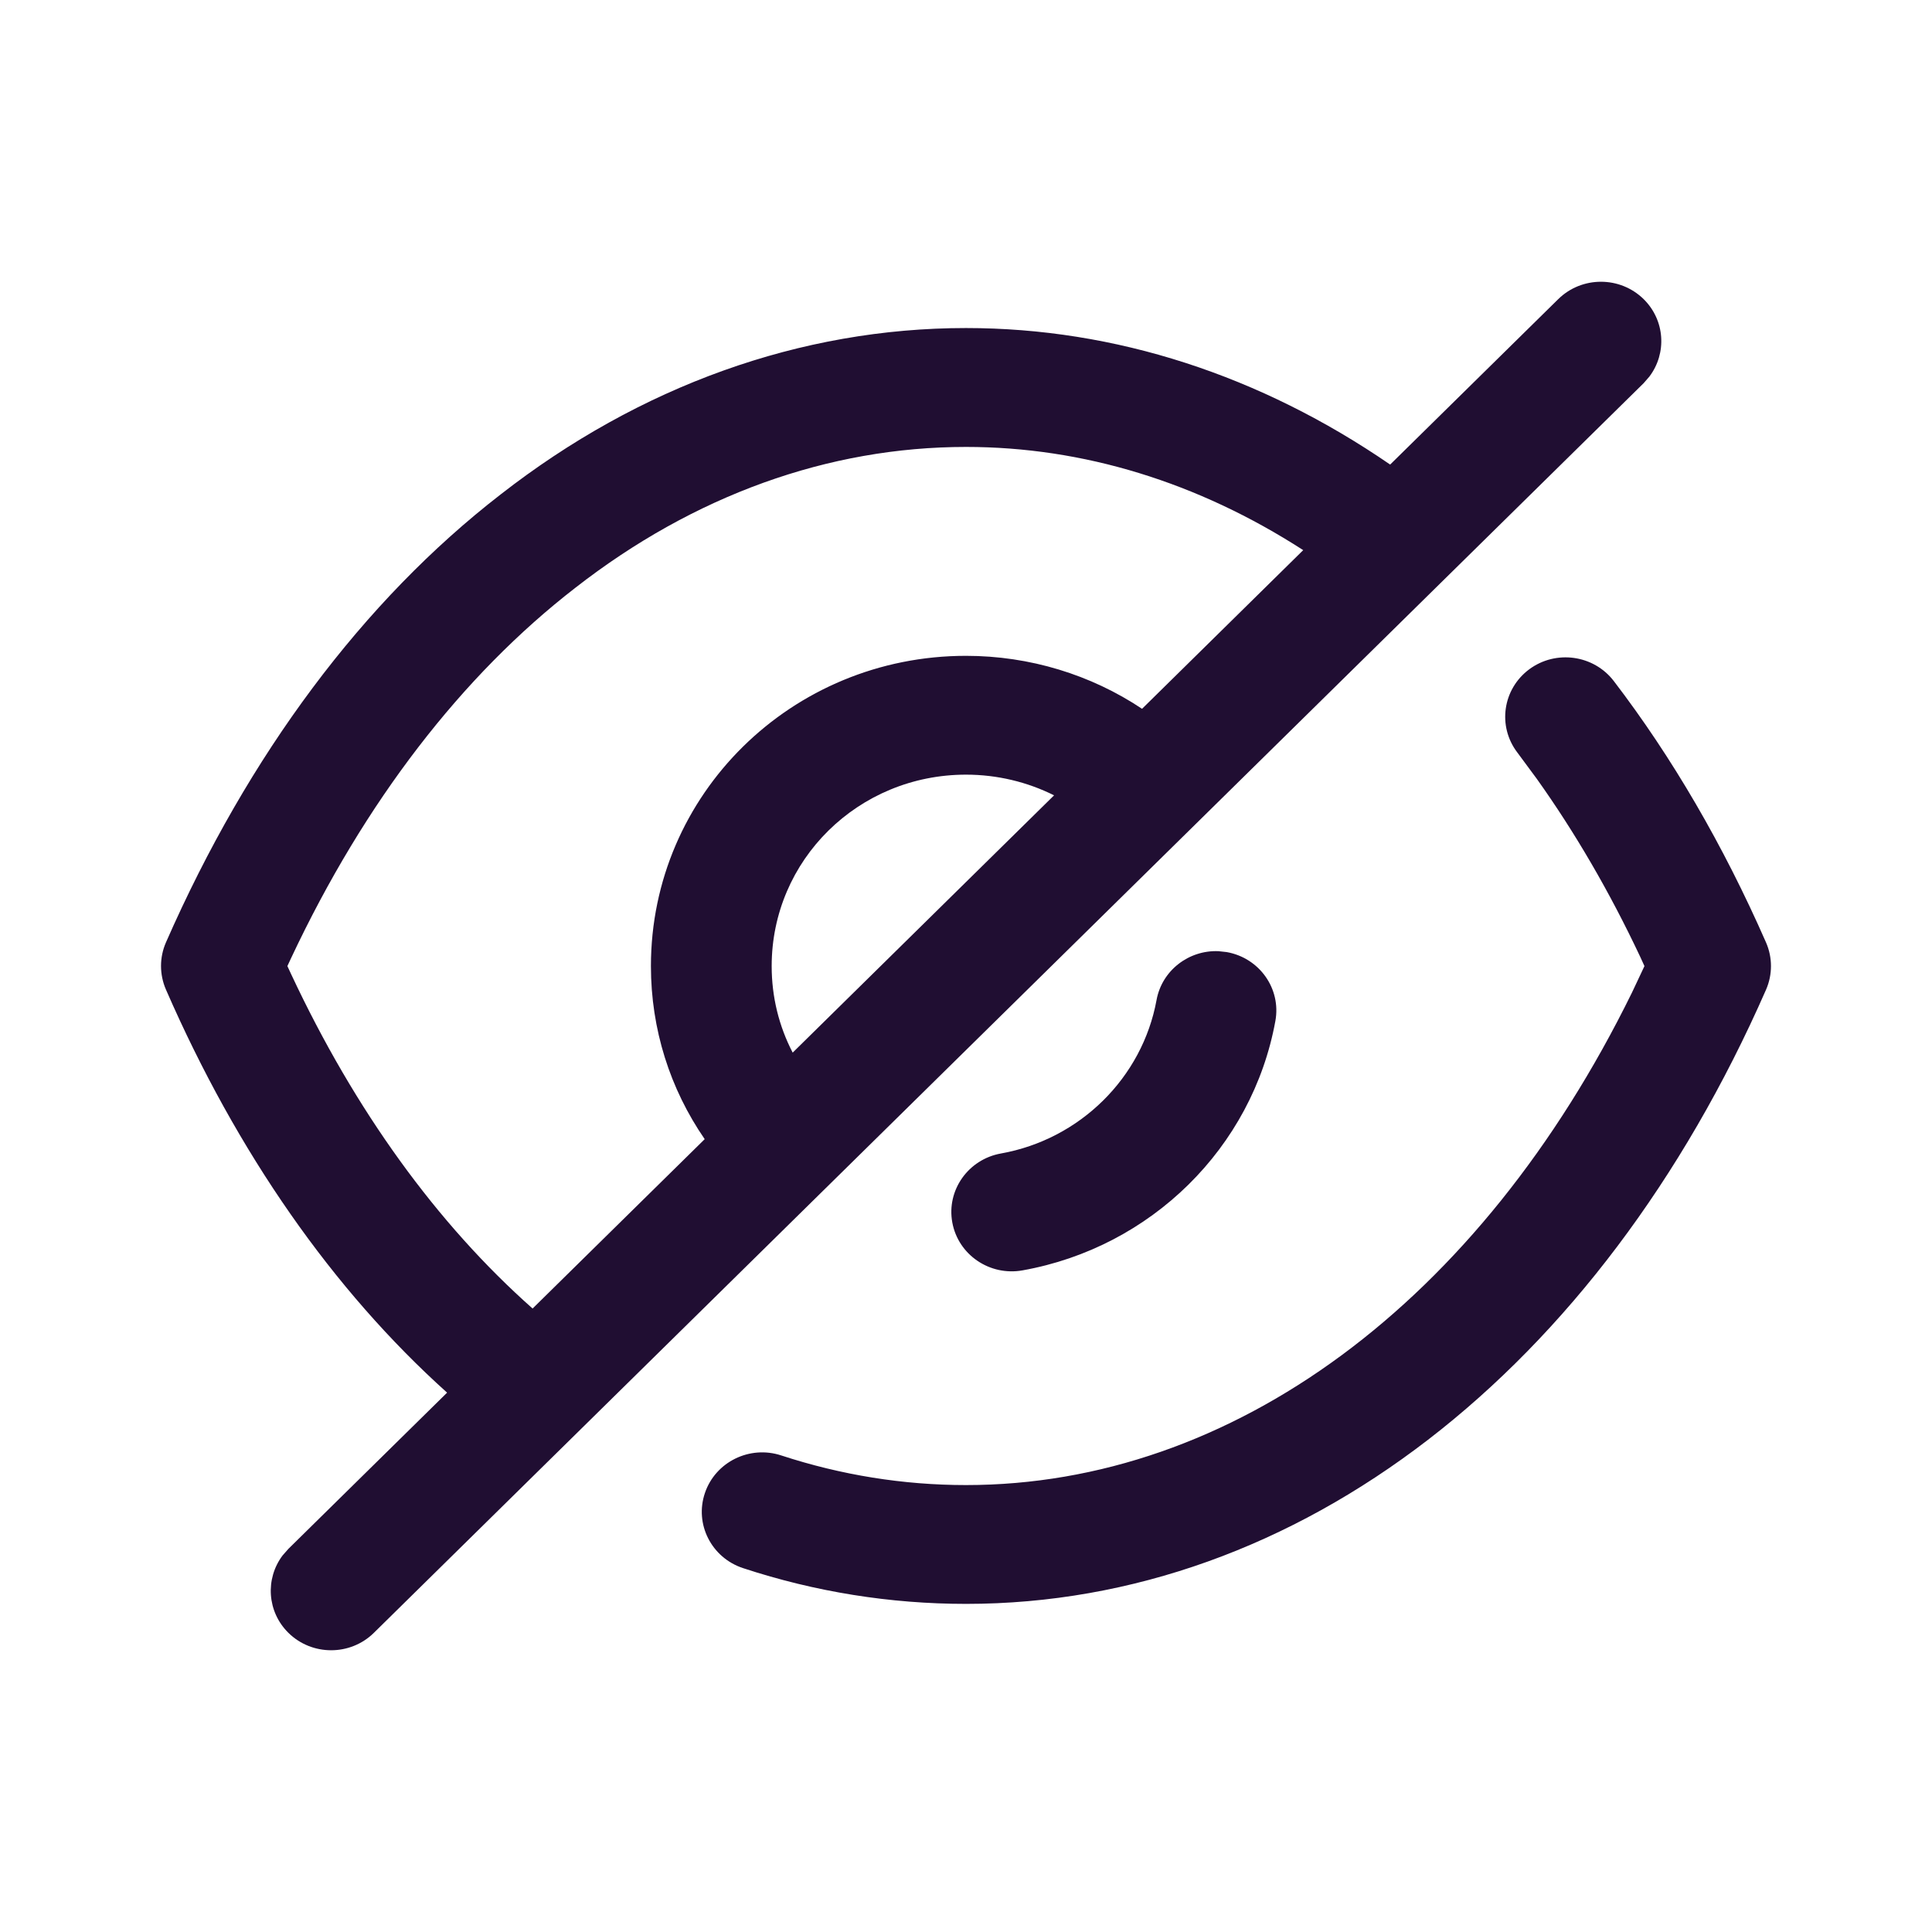
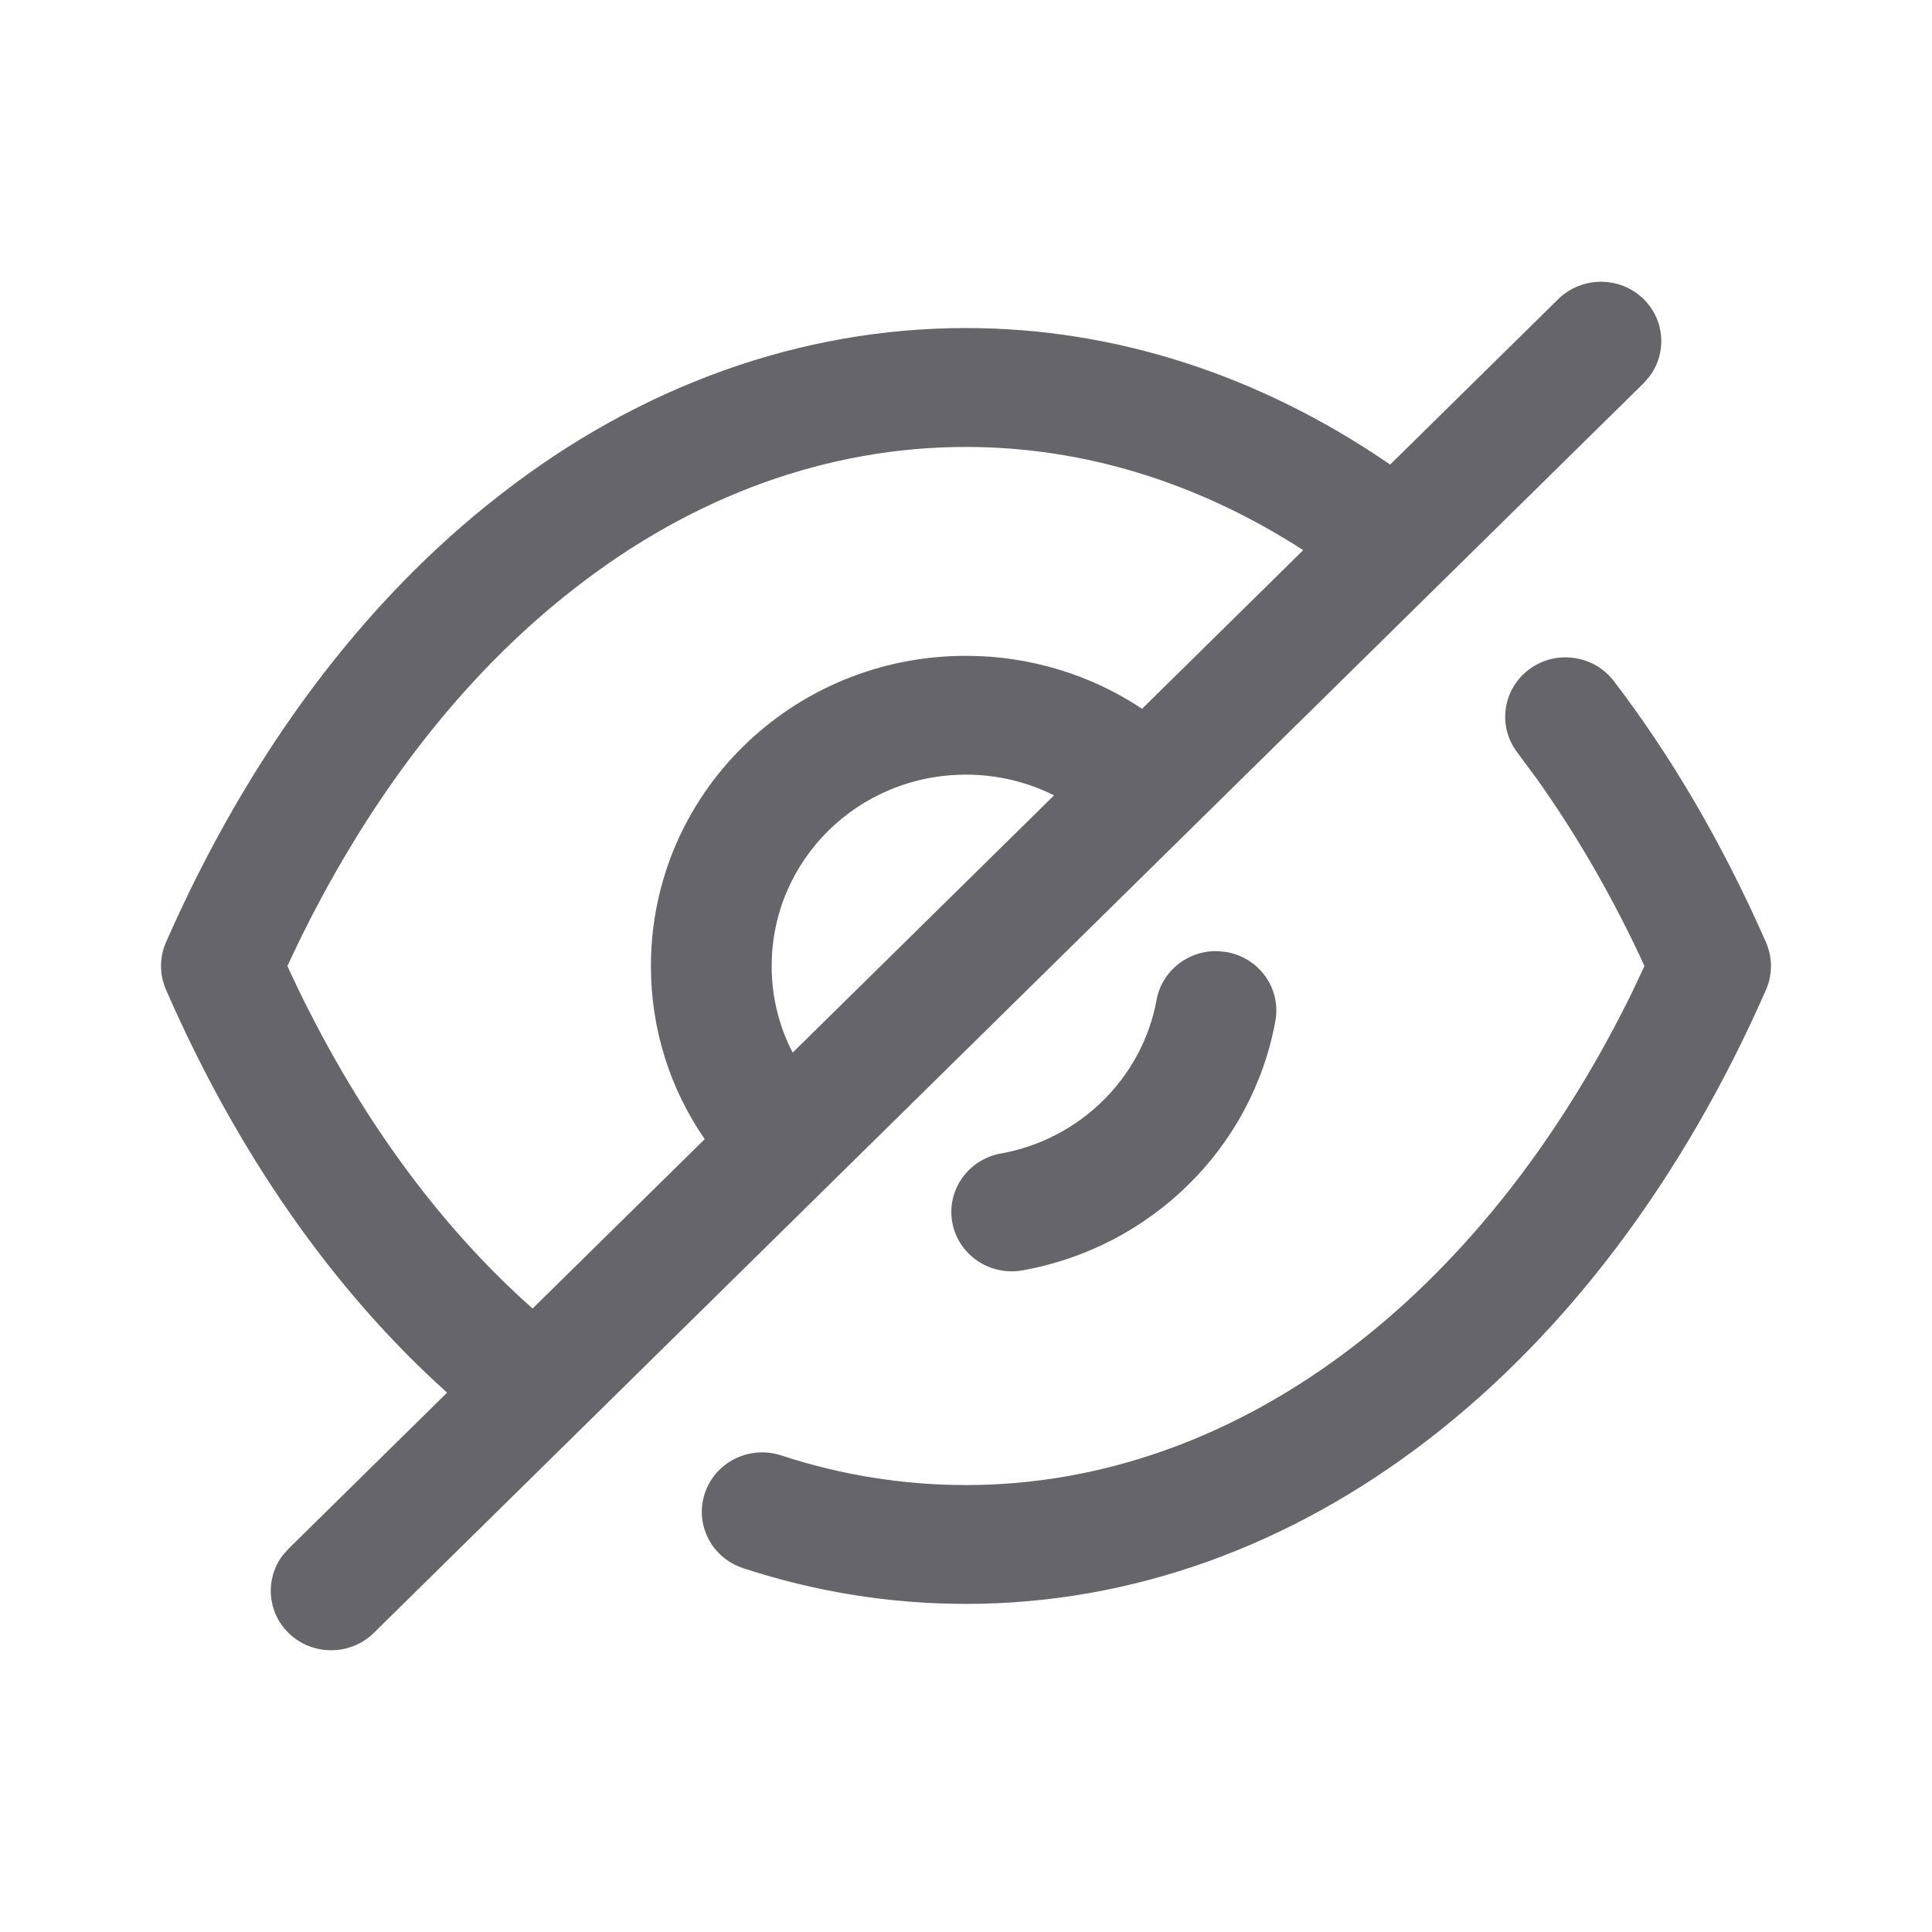
<svg xmlns="http://www.w3.org/2000/svg" width="24" height="24" viewBox="0 0 24 24" fill="none">
-   <path fill-rule="evenodd" clip-rule="evenodd" d="M20.418 3.716C20.125 3.428 19.65 3.428 19.357 3.716L17.269 5.771C15.656 4.663 13.855 4.075 12 4.075C9.943 4.075 7.947 4.795 6.219 6.142C4.511 7.464 3.087 9.371 2.061 11.708C1.98 11.894 1.98 12.105 2.061 12.292C2.946 14.322 4.136 16.026 5.554 17.3L3.583 19.24L3.51 19.323C3.293 19.612 3.317 20.022 3.583 20.284C3.876 20.572 4.351 20.572 4.644 20.284L20.418 4.76L20.49 4.677C20.708 4.388 20.684 3.978 20.418 3.716ZM6.616 16.255L8.754 14.151C8.323 13.526 8.086 12.785 8.086 12.001C8.086 9.868 9.834 8.147 12 8.147C12.792 8.147 13.553 8.382 14.187 8.805L16.189 6.834C14.882 5.991 13.457 5.552 12 5.552C10.29 5.552 8.62 6.154 7.148 7.301C5.738 8.392 4.529 9.961 3.617 11.9L3.57 12.001L3.616 12.1C4.409 13.795 5.43 15.204 6.616 16.255ZM13.094 9.88C12.762 9.714 12.388 9.623 12 9.623C10.662 9.623 9.586 10.684 9.586 12.001C9.586 12.385 9.677 12.749 9.847 13.076L13.094 9.88ZM15.137 11.816L15.238 11.827C15.646 11.899 15.917 12.283 15.843 12.684C15.556 14.257 14.299 15.496 12.702 15.781C12.295 15.854 11.904 15.588 11.83 15.187C11.756 14.786 12.027 14.402 12.434 14.329C13.415 14.154 14.19 13.389 14.367 12.423C14.434 12.055 14.768 11.8 15.137 11.816ZM18.997 8.314C19.328 8.069 19.798 8.135 20.047 8.46C20.773 9.409 21.407 10.498 21.938 11.707C22.02 11.894 22.02 12.106 21.939 12.293C19.861 17.029 16.134 19.924 12 19.924C11.059 19.924 10.127 19.775 9.231 19.48C8.838 19.351 8.625 18.933 8.757 18.546C8.888 18.16 9.313 17.951 9.705 18.08C10.45 18.324 11.221 18.448 12 18.448C15.305 18.448 18.381 16.186 20.273 12.33L20.428 12.001L20.375 11.885C19.995 11.078 19.564 10.339 19.09 9.674L18.849 9.348C18.6 9.022 18.666 8.56 18.997 8.314Z" fill="#200E32" />
+   <path fill-rule="evenodd" clip-rule="evenodd" d="M20.418 3.716C20.125 3.428 19.65 3.428 19.357 3.716L17.269 5.771C15.656 4.663 13.855 4.075 12 4.075C9.943 4.075 7.947 4.795 6.219 6.142C4.511 7.464 3.087 9.371 2.061 11.708C1.98 11.894 1.98 12.105 2.061 12.292C2.946 14.322 4.136 16.026 5.554 17.3L3.583 19.24L3.51 19.323C3.293 19.612 3.317 20.022 3.583 20.284C3.876 20.572 4.351 20.572 4.644 20.284L20.418 4.76L20.49 4.677C20.708 4.388 20.684 3.978 20.418 3.716ZM6.616 16.255L8.754 14.151C8.323 13.526 8.086 12.785 8.086 12.001C8.086 9.868 9.834 8.147 12 8.147C12.792 8.147 13.553 8.382 14.187 8.805L16.189 6.834C14.882 5.991 13.457 5.552 12 5.552C10.29 5.552 8.62 6.154 7.148 7.301C5.738 8.392 4.529 9.961 3.617 11.9L3.57 12.001L3.616 12.1C4.409 13.795 5.43 15.204 6.616 16.255ZM13.094 9.88C12.762 9.714 12.388 9.623 12 9.623C10.662 9.623 9.586 10.684 9.586 12.001C9.586 12.385 9.677 12.749 9.847 13.076L13.094 9.88ZM15.137 11.816L15.238 11.827C15.646 11.899 15.917 12.283 15.843 12.684C15.556 14.257 14.299 15.496 12.702 15.781C12.295 15.854 11.904 15.588 11.83 15.187C11.756 14.786 12.027 14.402 12.434 14.329C13.415 14.154 14.19 13.389 14.367 12.423C14.434 12.055 14.768 11.8 15.137 11.816ZM18.997 8.314C19.328 8.069 19.798 8.135 20.047 8.46C20.773 9.409 21.407 10.498 21.938 11.707C22.02 11.894 22.02 12.106 21.939 12.293C19.861 17.029 16.134 19.924 12 19.924C11.059 19.924 10.127 19.775 9.231 19.48C8.838 19.351 8.625 18.933 8.757 18.546C8.888 18.16 9.313 17.951 9.705 18.08C10.45 18.324 11.221 18.448 12 18.448C15.305 18.448 18.381 16.186 20.273 12.33L20.428 12.001L20.375 11.885C19.995 11.078 19.564 10.339 19.09 9.674L18.849 9.348C18.6 9.022 18.666 8.56 18.997 8.314Z" fill="rgba(101, 101, 107, 1)" />
</svg>
